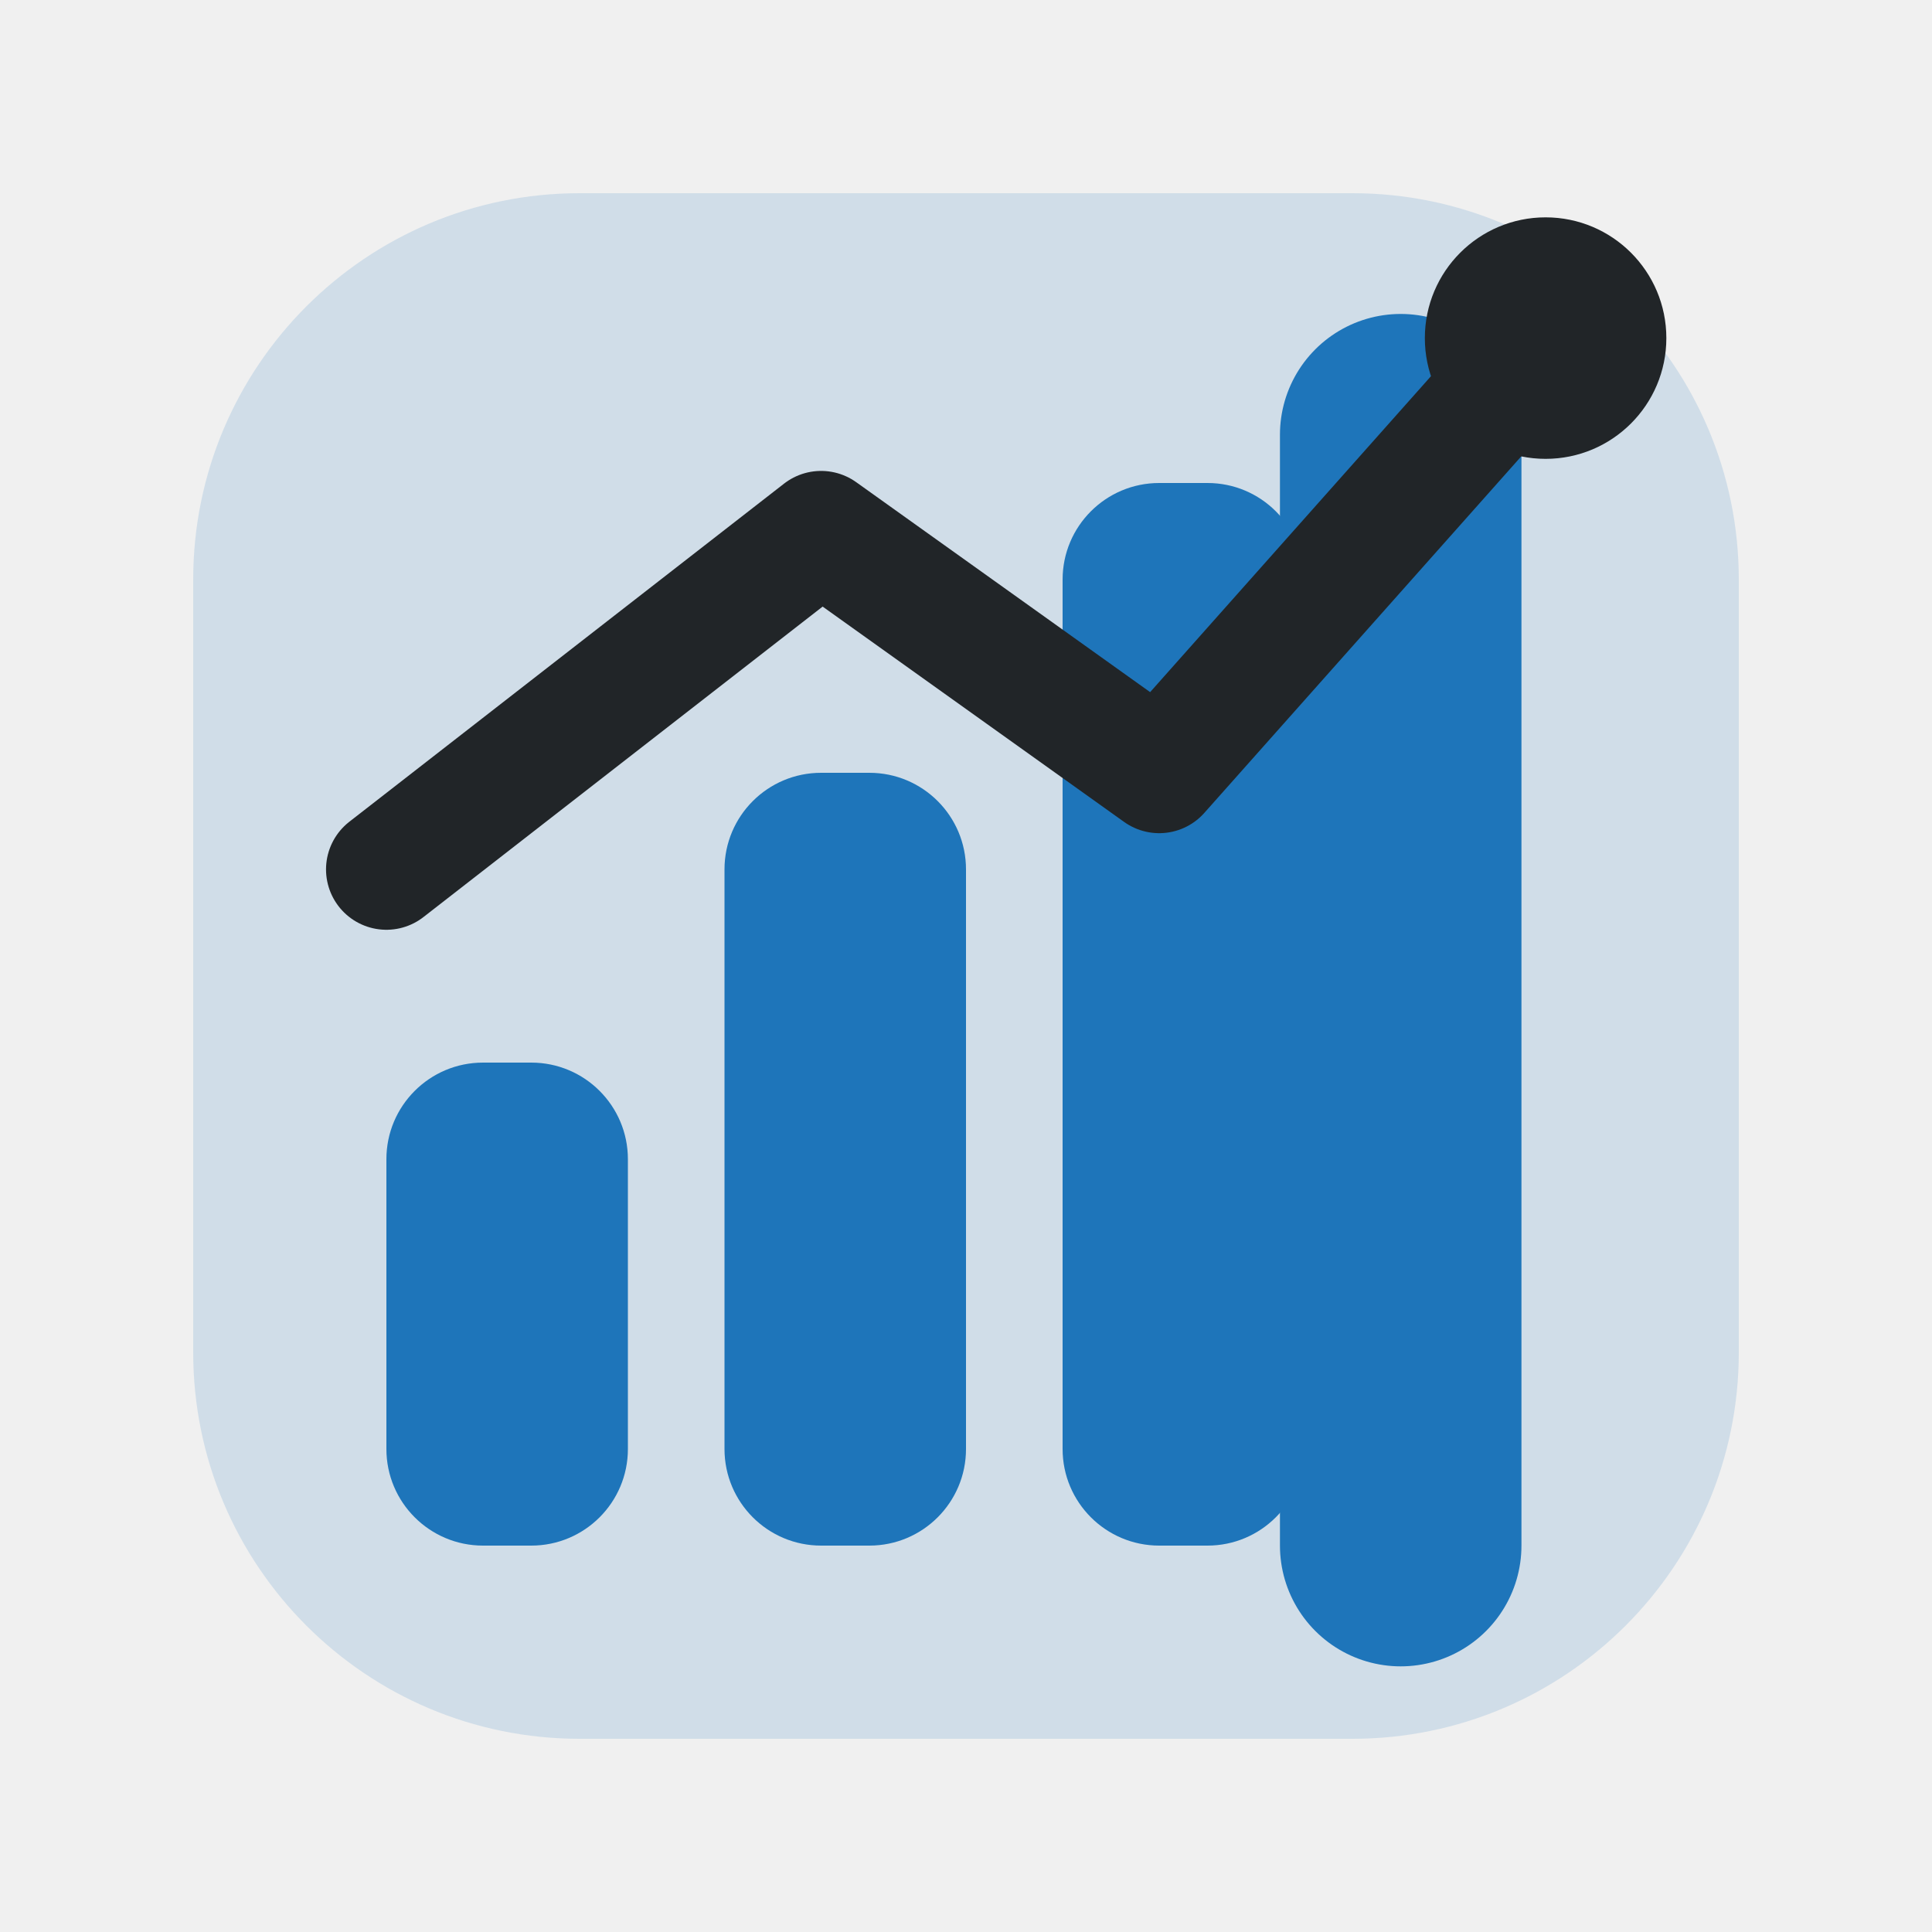
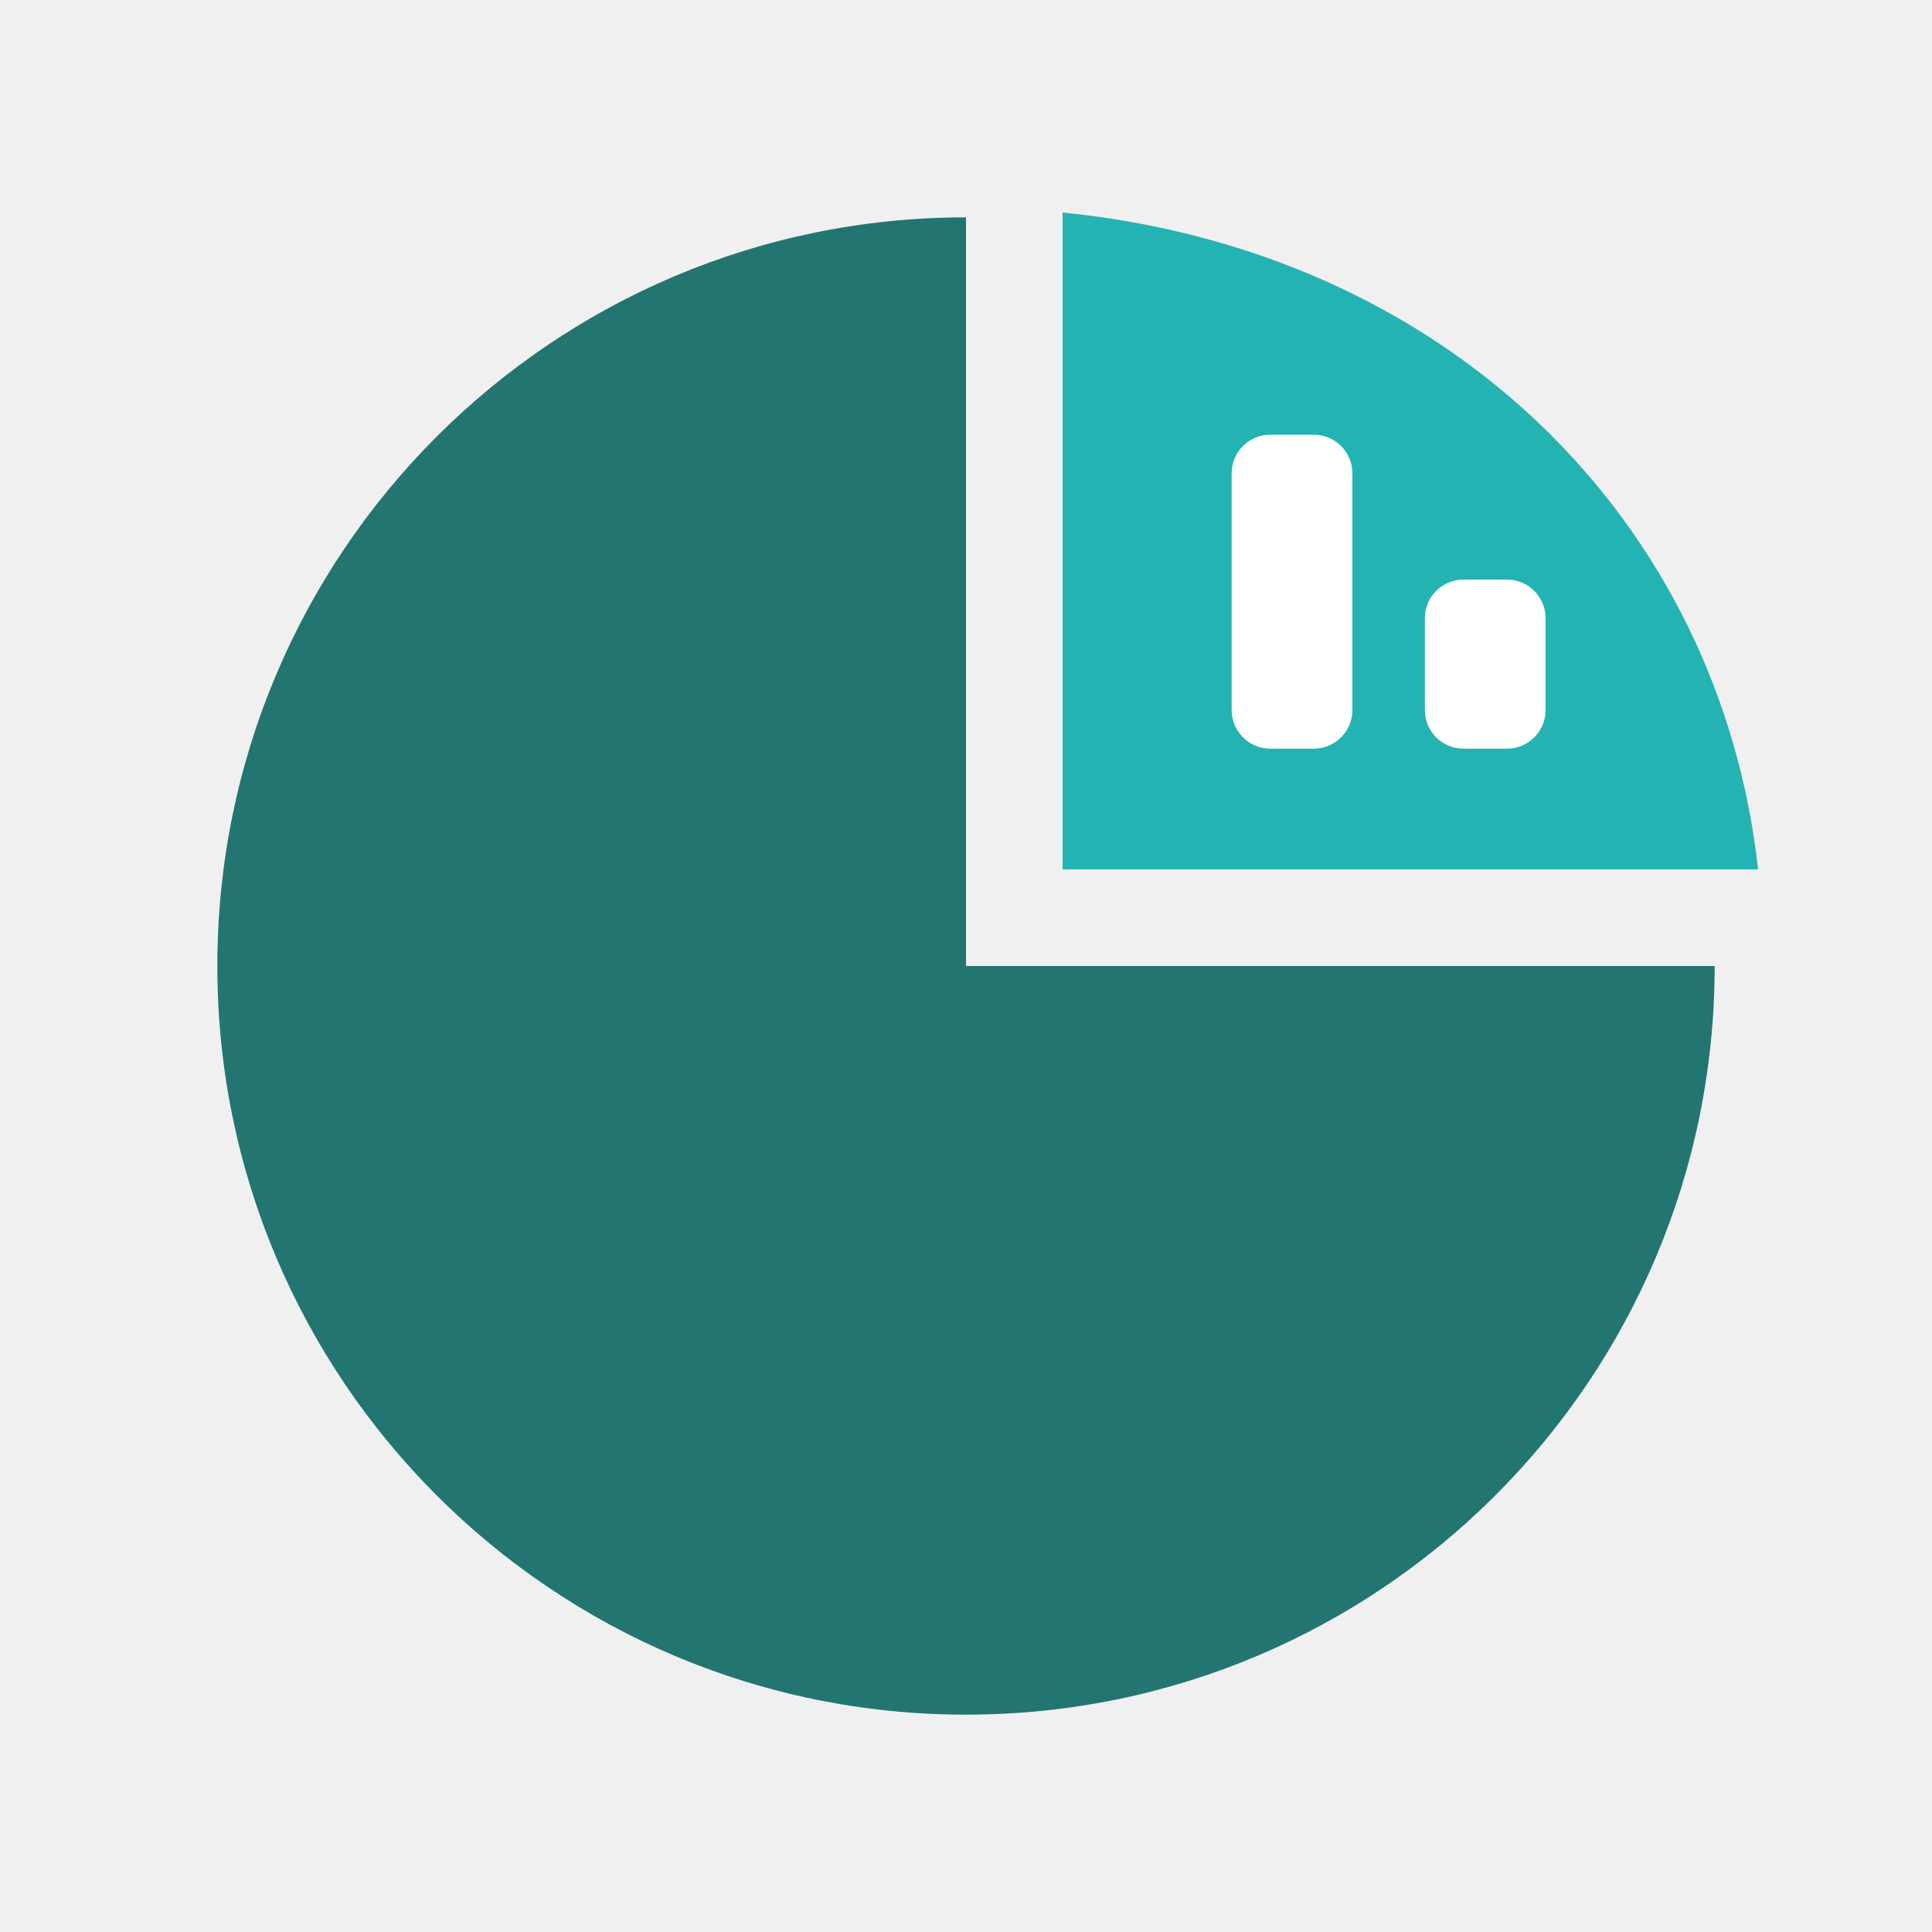
<svg xmlns="http://www.w3.org/2000/svg" width="40" height="40" viewBox="0 0 40 40" fill="none">
-   <rect x="4" y="4" width="32" height="32" rx="8" fill="#1E75BA" fill-opacity="0.15" />
-   <rect x="8" y="22" width="5" height="10" rx="2" fill="#1E75BA" />
-   <rect x="15" y="16" width="5" height="16" rx="2" fill="#1E75BA" />
-   <rect x="22" y="10" width="5" height="22" rx="2" fill="#1E75BA" />
-   <path d="M29 9L29 32" stroke="#1E75BA" stroke-width="5" stroke-linecap="round" />
-   <path d="M8 18L17 11L24 16L32 7" stroke="#212528" stroke-width="2.5" stroke-linecap="round" stroke-linejoin="round" />
-   <circle cx="32" cy="7" r="2.5" fill="#212528" />
+   <path d="M20 4.5C11.44 4.5 4.5 11.44 4.5 20C4.5 28.56 11.44 35.5 20 35.5C28.56 35.5 35.5 28.56 35.5 20H20V4.5Z" fill="#237571" />
+   <path d="M22 18H36.4C35.6 10.8 30 5.2 22 4.4V18Z" fill="#24B3B3" />
+   <rect x="25.5" y="9" width="2.5" height="6.5" rx="0.8" fill="white" />
+   <rect x="29.5" y="12" width="2.5" height="3.5" rx="0.8" fill="white" />
</svg>
